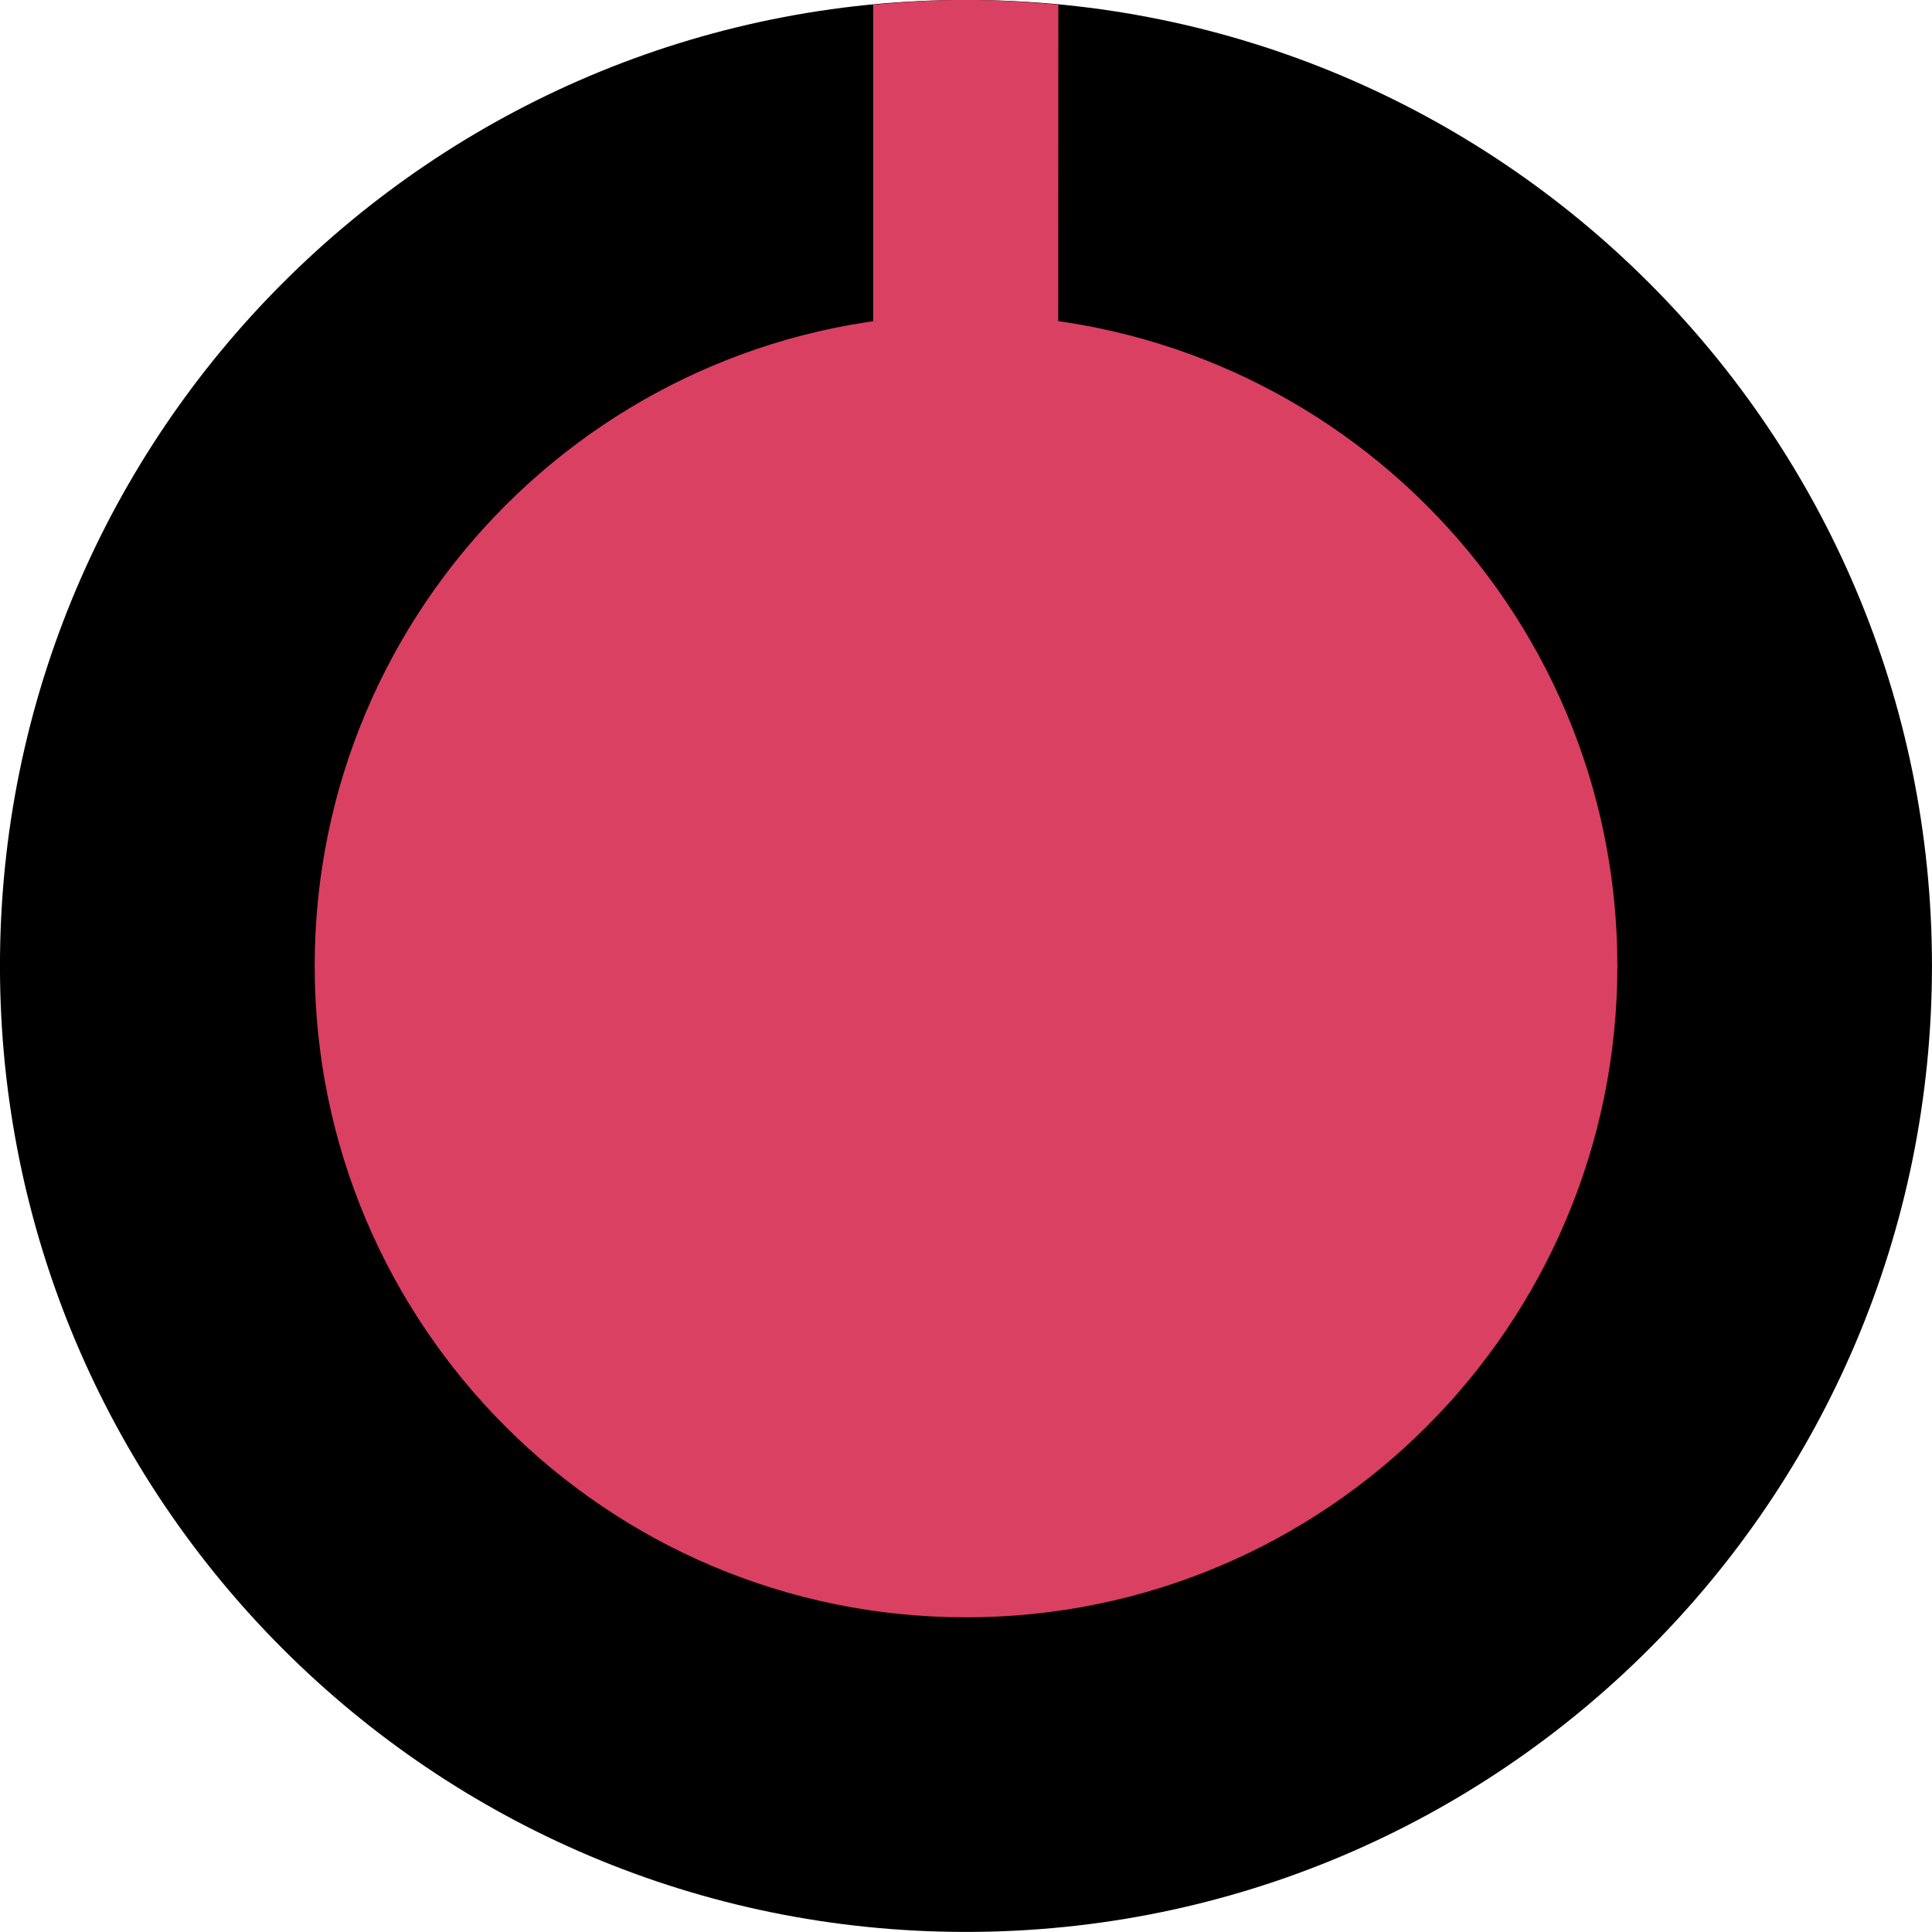
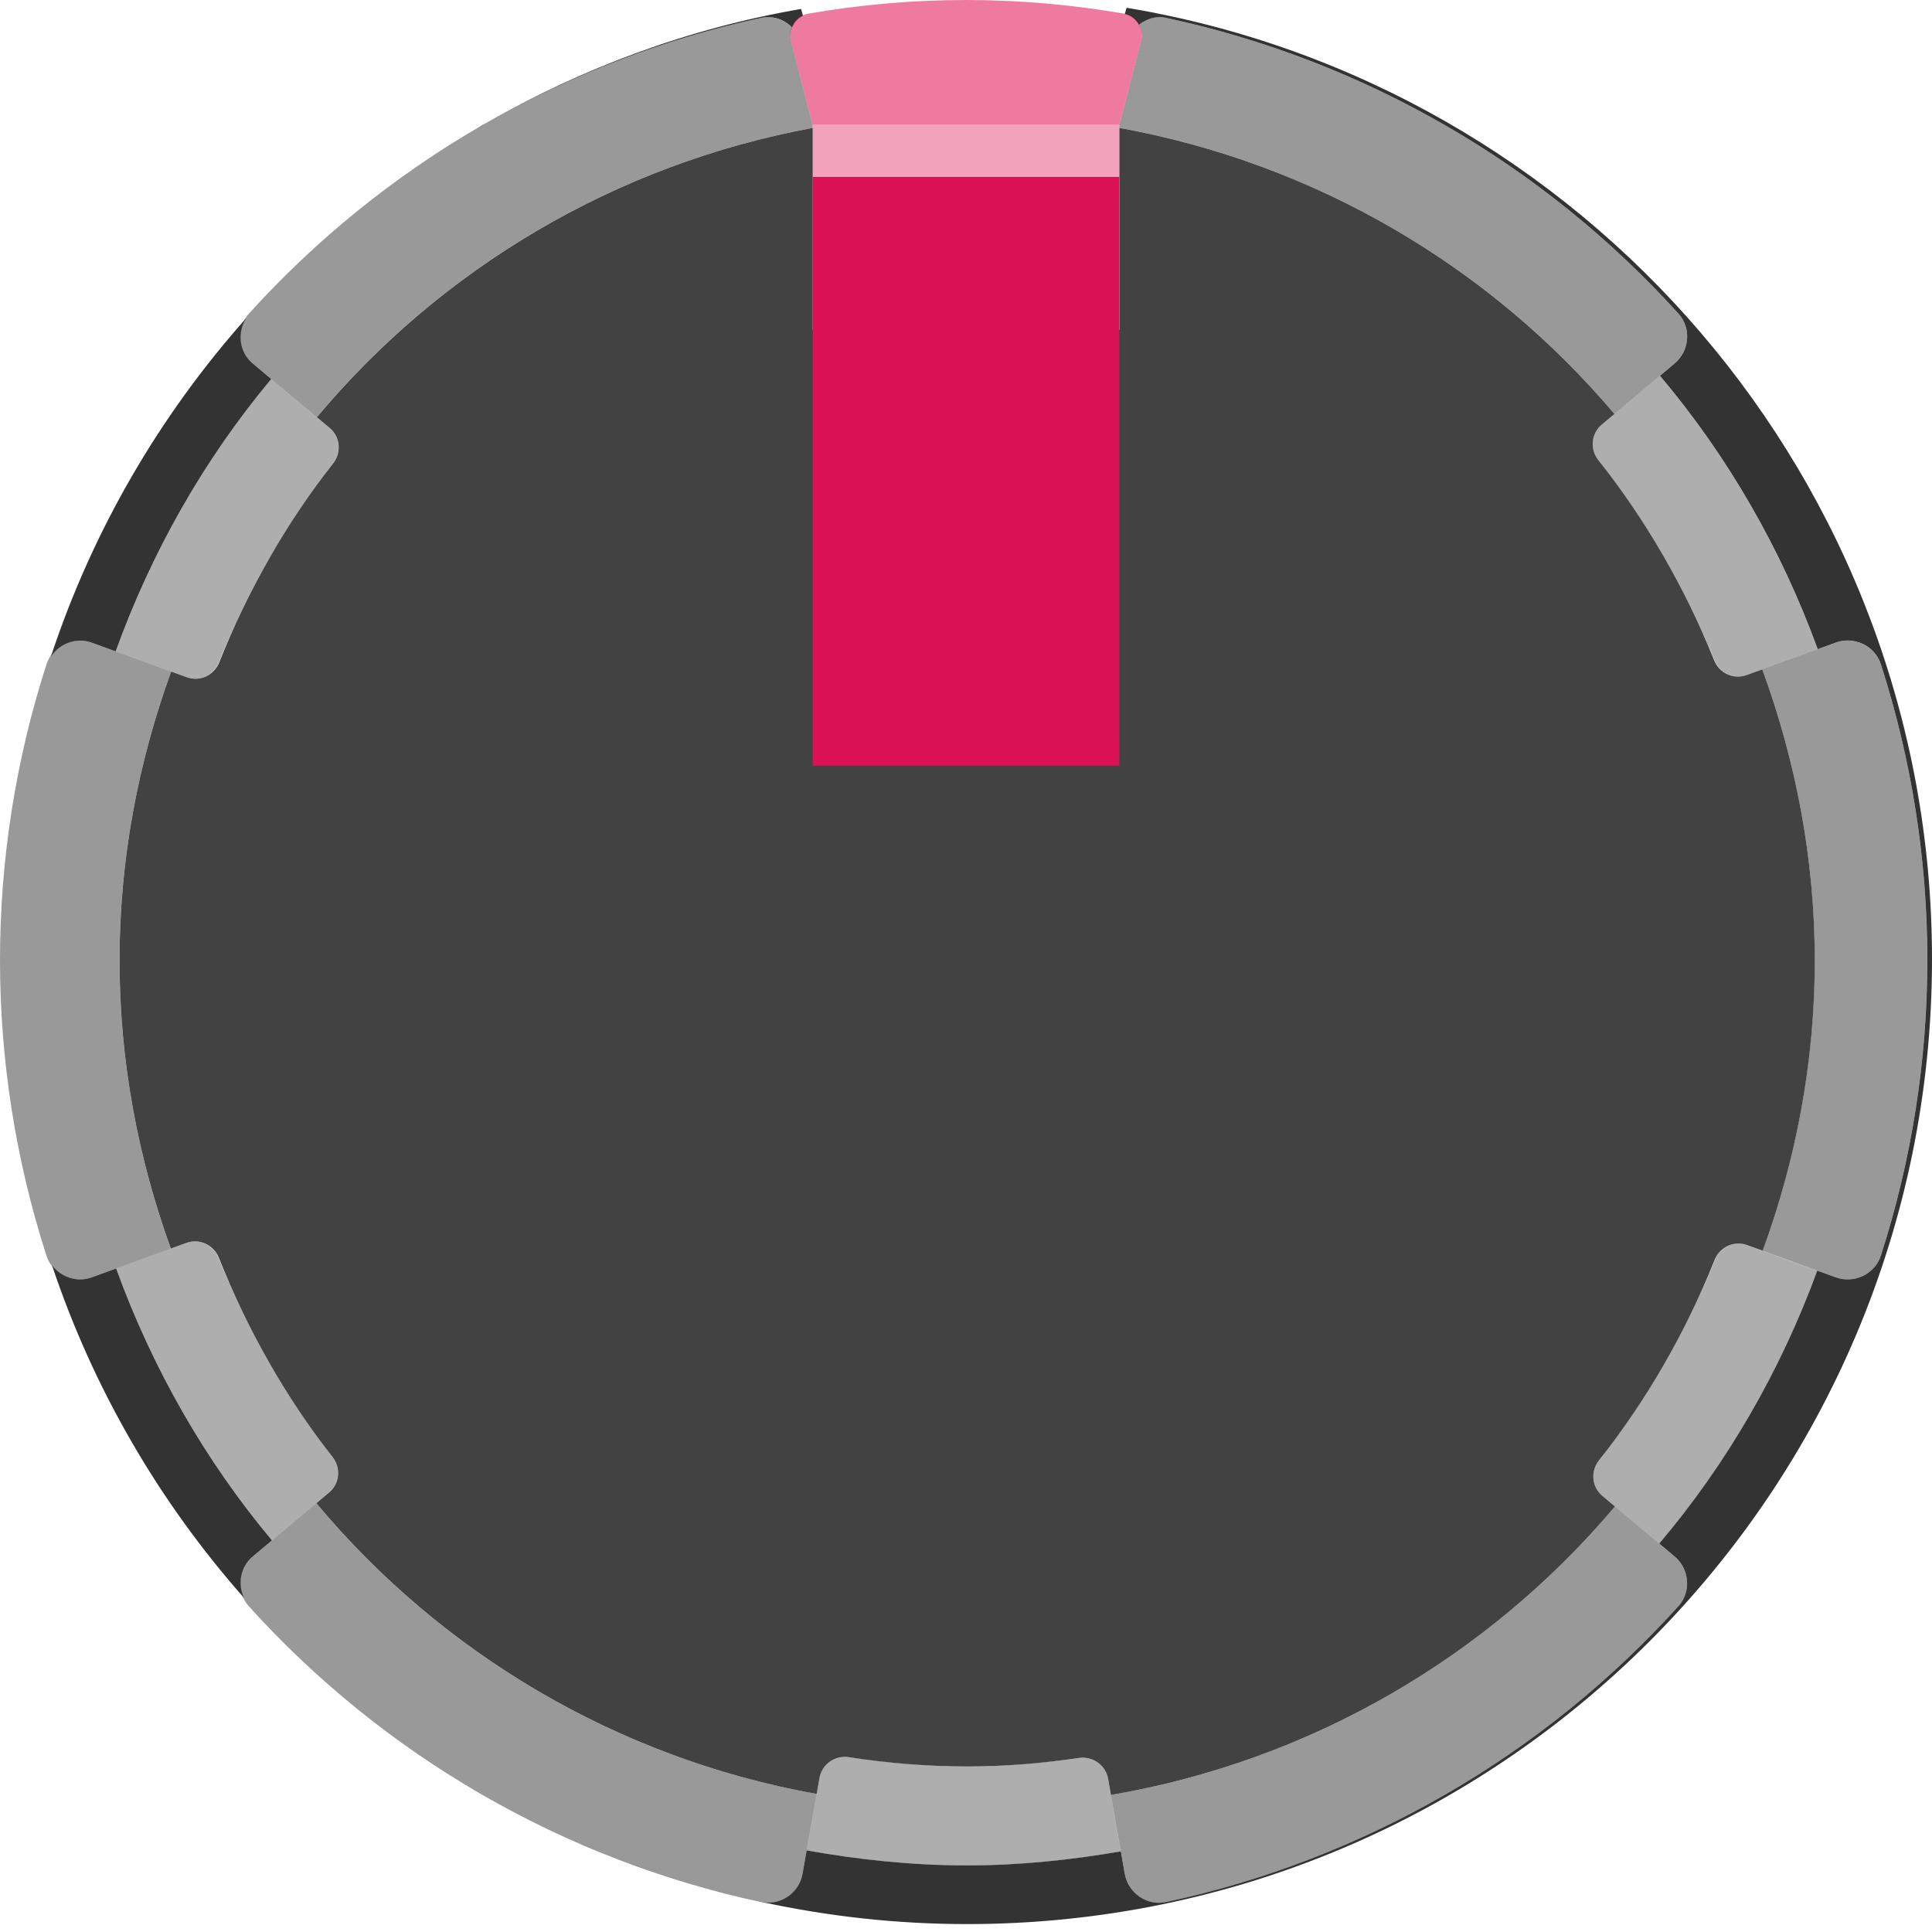
- <svg xmlns="http://www.w3.org/2000/svg" width="14.733mm" height="14.733mm" viewBox="0 0 14.733 14.733" version="1.1" id="svg15246">
-   <defs id="defs15240">
-     <clipPath id="clip89">
-       <rect y="0" x="0" width="18" height="19" id="rect4864" />
-     </clipPath>
-     <clipPath id="clip90">
-       <path d="m 0.898,0.129 h 16.25 v 17.883 h -16.25 z m 0,0" id="path4861" />
-     </clipPath>
-     <mask id="mask44">
-       <g style="filter:url(#alpha)" id="g4858" transform="matrix(0.2645833,0,0,0.2645833,89.35879,128.5777)">
-         <rect x="0" y="0" width="3052.87" height="3351.5" style="fill:#000000;fill-opacity:0.15;stroke:none" id="rect4856" />
+ <svg xmlns="http://www.w3.org/2000/svg" version="1.0" id="svg15246" x="0px" y="0px" width="41.762px" height="41.762px" viewBox="0 0 41.762 41.762" enable-background="new 0 0 41.762 41.762" xml:space="preserve">
+   <g>
+     <g opacity="0.32">
+       <g>
+         <path d="M7.112,32.262c0.23-0.193,0.259-0.53,0.074-0.767c-0.147-0.188-0.28-0.385-0.419-0.579     c-0.274-0.38-0.529-0.773-0.772-1.176c-0.069-0.115-0.142-0.226-0.208-0.343     c-0.183-0.32-0.351-0.648-0.514-0.98c-0.026-0.053-0.051-0.105-0.076-0.158     c-0.172-0.359-0.336-0.721-0.483-1.093c-0.12-0.262-0.413-0.398-0.687-0.298l-1.517,0.552     c0.785,2.16,1.922,4.148,3.369,5.877l1.114-0.934L7.112,32.262z" />
      </g>
-     </mask>
-     <filter id="alpha" filterUnits="objectBoundingBox" x="0" y="0" width="1" height="1">
-       <feColorMatrix type="matrix" in="SourceGraphic" values="0 0 0 0 1 0 0 0 0 1 0 0 0 0 1 0 0 0 1 0" id="feColorMatrix4149" />
-     </filter>
-     <clipPath id="clipPath17821">
-       <rect y="0" x="0" width="18" height="19" id="rect17819" />
-     </clipPath>
-     <clipPath id="clipPath17825">
-       <path d="m 0.898,0.129 h 16.25 v 17.883 h -16.25 z m 0,0" id="path17823" />
-     </clipPath>
-     <clipPath id="clip87">
-       <rect y="0" x="0" width="24" height="26" id="rect4848" />
-     </clipPath>
-     <clipPath id="clip88">
-       <path d="m 0.684,0.922 h 22.68 v 24.938 H 0.684 Z m 0,0" id="path4845" />
-     </clipPath>
-     <mask id="mask43">
-       <g style="filter:url(#alpha)" id="g4842" transform="matrix(0.2645833,0,0,0.2645833,89.35879,128.5777)">
-         <rect x="0" y="0" width="3052.87" height="3351.5" style="fill:#000000;fill-opacity:0.15;stroke:none" id="rect4840" />
+       <g>
+         <path d="M23.32,38.001c-0.025,0.004-0.051,0.005-0.076,0.009c-0.304,0.041-0.607,0.078-0.916,0.103     c-0.47,0.043-0.943,0.072-1.424,0.072c-0.499,0-0.99-0.03-1.476-0.075     c-0.295-0.025-0.585-0.063-0.876-0.103c-0.068-0.01-0.137-0.014-0.205-0.024     c-0.3-0.046-0.582,0.151-0.634,0.449l-0.061,0.346l-0.216,1.223     c1.128,0.202,2.283,0.325,3.468,0.325c1.135,0,2.241-0.117,3.324-0.303L23.951,38.451     C23.899,38.154,23.619,37.957,23.32,38.001z" />
      </g>
-     </mask>
-     <filter id="filter17836" filterUnits="objectBoundingBox" x="0" y="0" width="1" height="1">
-       <feColorMatrix type="matrix" in="SourceGraphic" values="0 0 0 0 1 0 0 0 0 1 0 0 0 0 1 0 0 0 1 0" id="feColorMatrix17834" />
-     </filter>
-     <clipPath id="clipPath17840">
-       <rect y="0" x="0" width="24" height="26" id="rect17838" />
-     </clipPath>
-     <clipPath id="clipPath17844">
-       <path d="m 0.684,0.922 h 22.68 v 24.938 H 0.684 Z m 0,0" id="path17842" />
-     </clipPath>
-     <clipPath id="clip95">
-       <rect y="0" x="0" width="18" height="18" id="rect4912" />
-     </clipPath>
-     <clipPath id="clip96">
-       <path d="M 0.141,0.141 H 17.199 V 17.199 H 0.141 Z m 0,0" id="path4909" />
-     </clipPath>
-     <mask id="mask47">
-       <g style="filter:url(#alpha-3)" id="g4906" transform="matrix(0.2645833,0,0,0.2645833,88.61115,119.1986)">
-         <rect x="0" y="0" width="3052.87" height="3351.5" style="fill:#000000;fill-opacity:0.33;stroke:none" id="rect4904" />
+       <g>
+         <path d="M34.622,9.179c-0.231,0.194-0.259,0.533-0.072,0.769c0.091,0.115,0.173,0.238,0.262,0.356     c0.376,0.499,0.726,1.018,1.047,1.558c0.038,0.064,0.078,0.125,0.115,0.189     c0.194,0.335,0.374,0.679,0.546,1.028c0.015,0.03,0.029,0.061,0.044,0.091     c0.181,0.372,0.355,0.748,0.509,1.134c0.123,0.255,0.411,0.386,0.681,0.288l1.537-0.56     c-0.793-2.175-1.946-4.173-3.41-5.91l-0.984,0.826L34.622,9.179z" />
      </g>
-     </mask>
-     <filter id="alpha-3" filterUnits="objectBoundingBox" x="0" y="0" width="1" height="1">
-       <feColorMatrix type="matrix" in="SourceGraphic" values="0 0 0 0 1 0 0 0 0 1 0 0 0 0 1 0 0 0 1 0" id="feColorMatrix4149-6" />
-     </filter>
-     <clipPath id="clipPath18541">
-       <rect y="0" x="0" width="18" height="18" id="rect18539" />
-     </clipPath>
-     <clipPath id="clipPath18545">
-       <path d="M 0.141,0.141 H 17.199 V 17.199 H 0.141 Z m 0,0" id="path18543" />
-     </clipPath>
-     <clipPath id="clip93">
-       <rect y="0" x="0" width="22" height="24" id="rect4896" />
-     </clipPath>
-     <clipPath id="clip94">
-       <path d="M 0.039,0.039 H 21.301 V 23.422 H 0.039 Z m 0,0" id="path4893" />
-     </clipPath>
-     <mask id="mask46">
-       <g style="filter:url(#alpha-3)" id="g4890" transform="matrix(0.2645833,0,0,0.2645833,88.61115,119.1986)">
-         <rect x="0" y="0" width="3052.87" height="3351.5" style="fill:#000000;fill-opacity:0.15;stroke:none" id="rect4888" />
+       <g>
+         <path d="M4.035,14.639c0.273,0.099,0.565-0.035,0.685-0.295c0.148-0.374,0.314-0.737,0.487-1.098     c0.023-0.049,0.047-0.098,0.07-0.146c0.164-0.334,0.334-0.664,0.518-0.986     c0.06-0.105,0.126-0.205,0.188-0.309c0.254-0.421,0.522-0.831,0.809-1.228     c0.134-0.187,0.264-0.378,0.405-0.559c0.185-0.236,0.156-0.574-0.074-0.767l-0.277-0.232     L5.863,8.193c-1.446,1.732-2.581,3.724-3.364,5.887l1.254,0.456L4.035,14.639z" />
      </g>
-     </mask>
-     <filter id="filter18556" filterUnits="objectBoundingBox" x="0" y="0" width="1" height="1">
-       <feColorMatrix type="matrix" in="SourceGraphic" values="0 0 0 0 1 0 0 0 0 1 0 0 0 0 1 0 0 0 1 0" id="feColorMatrix18554" />
-     </filter>
-     <clipPath id="clipPath18560">
-       <rect y="0" x="0" width="22" height="24" id="rect18558" />
-     </clipPath>
-     <clipPath id="clipPath18564">
-       <path d="M 0.039,0.039 H 21.301 V 23.422 H 0.039 Z m 0,0" id="path18562" />
-     </clipPath>
-     <clipPath id="clip91">
-       <rect y="0" x="0" width="29" height="32" id="rect4880" />
-     </clipPath>
-     <clipPath id="clip92">
-       <path d="M 0.508,0.5 H 28.855 V 31.68 H 0.508 Z m 0,0" id="path4877" />
-     </clipPath>
-     <mask id="mask45">
-       <g style="filter:url(#alpha-3)" id="g4874" transform="matrix(0.2645833,0,0,0.2645833,88.61115,119.1986)">
-         <rect x="0" y="0" width="3052.87" height="3351.5" style="fill:#000000;fill-opacity:0.15;stroke:none" id="rect4872" />
+       <g>
+         <path d="M37.763,26.915c-0.271-0.099-0.56,0.034-0.682,0.291c-0.153,0.385-0.325,0.759-0.505,1.13     c-0.016,0.034-0.032,0.067-0.049,0.101c-0.171,0.348-0.35,0.691-0.543,1.025     c-0.039,0.067-0.081,0.132-0.12,0.198c-0.308,0.517-0.642,1.015-1,1.496     c-0.101,0.136-0.196,0.278-0.301,0.411c-0.187,0.236-0.158,0.575,0.072,0.769l0.273,0.229     l-0,0l0.958,0.804c1.465-1.734,2.62-3.729,3.416-5.9l-1.182-0.43L37.763,26.915z" />
      </g>
-     </mask>
-     <filter id="filter18575" filterUnits="objectBoundingBox" x="0" y="0" width="1" height="1">
-       <feColorMatrix type="matrix" in="SourceGraphic" values="0 0 0 0 1 0 0 0 0 1 0 0 0 0 1 0 0 0 1 0" id="feColorMatrix18573" />
-     </filter>
-     <clipPath id="clipPath18579">
-       <rect y="0" x="0" width="29" height="32" id="rect18577" />
-     </clipPath>
-     <clipPath id="clipPath18583">
-       <path d="M 0.508,0.5 H 28.855 V 31.68 H 0.508 Z m 0,0" id="path18581" />
-     </clipPath>
-     <clipPath id="clip202">
-       <rect y="0" x="0" width="18" height="18" id="rect5795" />
-     </clipPath>
-     <clipPath id="clip203">
-       <path d="M 0.855,0.141 H 17.914 V 17.199 H 0.855 Z m 0,0" id="path5792" />
-     </clipPath>
-     <mask id="mask104">
-       <g style="filter:url(#alpha-7)" id="g5789" transform="matrix(0.2645833,0,0,0.2645833,74.41631,97.61355)">
-         <rect x="0" y="0" width="3052.87" height="3351.5" style="fill:#000000;fill-opacity:0.33;stroke:none" id="rect5787" />
+     </g>
+     <g opacity="0.4">
+       <g>
+         <path d="M36.281,6.781c-1.455-1.609-3.154-2.983-5.036-4.069c-1.882-1.086-3.92-1.871-6.042-2.326     c-0.216-0.046-0.427,0.013-0.592,0.136c0.063,0.107,0.088,0.237,0.054,0.365L24.194,2.704V2.699     h-0v0.064c4.264,0.775,8.016,3.006,10.703,6.185h0l0.984-0.826l0.316-0.265     C36.521,7.586,36.564,7.094,36.281,6.781z" />
      </g>
-     </mask>
-     <filter id="alpha-7" filterUnits="objectBoundingBox" x="0" y="0" width="1" height="1">
-       <feColorMatrix type="matrix" in="SourceGraphic" values="0 0 0 0 1 0 0 0 0 1 0 0 0 0 1 0 0 0 1 0" id="feColorMatrix4149-5" />
-     </filter>
-     <clipPath id="clipPath18765">
-       <rect y="0" x="0" width="18" height="18" id="rect18763" />
-     </clipPath>
-     <clipPath id="clipPath18769">
-       <path d="M 0.855,0.141 H 17.914 V 17.199 H 0.855 Z m 0,0" id="path18767" />
-     </clipPath>
-   </defs>
-   <g id="layer1" transform="translate(-48.27826,-91.60457)">
-     <path id="path7635" d="m 63.011,98.97 c 0,4.069 -3.298,7.367 -7.367,7.367 -4.068,0 -7.366,-3.298 -7.366,-7.367 0,-4.068 3.298,-7.366 7.366,-7.366 4.069,0 7.367,3.298 7.367,7.366" style="fill:#000000;fill-opacity:1;fill-rule:nonzero;stroke:none;stroke-width:0.353" />
-     <path id="path7637" d="m 60.612,98.97 c 0,2.744 -2.223,4.968 -4.968,4.968 -2.742,0 -4.966,-2.224 -4.966,-4.968 0,-2.742 2.224,-4.966 4.966,-4.966 2.745,0 4.968,2.224 4.968,4.966" style="fill:#da4061;fill-opacity:1;fill-rule:nonzero;stroke:none;stroke-width:0.353" />
-     <path id="path7639" d="m 56.349,91.64 c -0.232,-0.022 -0.467,-0.036 -0.706,-0.036 -0.238,0 -0.473,0.014 -0.706,0.036 v 2.491 h 1.411 z m 0,0" style="fill:#da4061;fill-opacity:1;fill-rule:nonzero;stroke:none;stroke-width:0.353" />
+       <path d="M40.655,14.359c-0.13-0.403-0.58-0.612-0.978-0.467l-0.386,0.14l-1.199,0.436    c0.72,1.965,1.133,4.079,1.133,6.293c0,2.208-0.41,4.315-1.126,6.275h0l1.182,0.43l0.396,0.144    c0.398,0.145,0.848-0.064,0.978-0.467c0.665-2.064,1.005-4.221,1.005-6.393    C41.66,18.58,41.321,16.423,40.655,14.359z" />
+       <path d="M2.5,14.08v0l-0.517-0.188c-0.398-0.145-0.848,0.064-0.978,0.467    C0.34,16.423,0,18.58,0,20.752c0,2.172,0.34,4.329,1.005,6.393    c0.13,0.403,0.58,0.612,0.978,0.467l0.527-0.192l1.182-0.43    c-0.705-1.947-1.109-4.037-1.109-6.227c0-2.197,0.407-4.294,1.116-6.246L2.5,14.08z" />
+       <path d="M35.866,33.368l-0.958-0.804l0-0H34.908c-2.726,3.231-6.549,5.492-10.895,6.236    l0.216,1.223l0.085,0.484c0.073,0.416,0.477,0.699,0.89,0.611    c2.121-0.456,4.16-1.24,6.042-2.326c1.882-1.086,3.581-2.46,5.036-4.069    c0.283-0.313,0.239-0.805-0.084-1.076L35.866,33.368z" />
+       <path d="M6.837,32.493l-0.958,0.804v0l-0.416,0.349c-0.323,0.271-0.367,0.763-0.084,1.076    c1.455,1.609,3.154,2.983,5.036,4.069c1.882,1.086,3.921,1.871,6.042,2.326    c0.413,0.089,0.817-0.195,0.89-0.611l0.089-0.506l0.216-1.223l-0,0    C13.332,38.003,9.537,35.727,6.837,32.493z" />
+       <g>
+         <path d="M17.096,0.887c-0.026-0.101-0.009-0.2,0.026-0.291c-0.172-0.17-0.412-0.265-0.664-0.211     c-2.121,0.455-4.16,1.24-6.042,2.326C8.533,3.799,6.835,5.172,5.379,6.781     c-0.283,0.313-0.239,0.805,0.084,1.076L5.863,8.193l0.984,0.826     c2.681-3.206,6.442-5.465,10.72-6.254V2.704L17.096,0.887z" />
+       </g>
+     </g>
+     <g>
+       <path fill="#333333" d="M13.631,40.288c0.37,0.138,0.744,0.266,1.124,0.383    C14.376,40.555,14.002,40.425,13.631,40.288z" />
+       <path fill="#333333" d="M12.551,39.848c0.125,0.055,0.249,0.109,0.375,0.162    C12.8,39.958,12.676,39.903,12.551,39.848z" />
+       <path fill="#333333" d="M15.142,40.781c0.384,0.11,0.771,0.209,1.164,0.298    C15.915,40.992,15.527,40.89,15.142,40.781z" />
+       <path fill="#333333" d="M5.463,33.646l0.416-0.349c-1.447-1.729-2.584-3.718-3.369-5.878l-0.527,0.192    c-0.32,0.116-0.665-0.003-0.859-0.261c0.896,2.68,2.319,5.117,4.149,7.188    C5.133,34.239,5.196,33.87,5.463,33.646z" />
+       <path fill="#333333" d="M1.099,14.196c0.186-0.287,0.548-0.426,0.884-0.304l0.517,0.188    C3.282,11.917,4.417,9.925,5.863,8.193L5.463,7.857C5.168,7.61,5.12,7.184,5.326,6.873    C3.453,8.976,2.002,11.461,1.099,14.196z" />
+       <g>
+         <path fill="#333333" d="M24.352,0.168l-0.039,0.136c0.135,0.031,0.241,0.117,0.304,0.231     c0.162-0.128,0.368-0.196,0.587-0.149c2.121,0.455,4.16,1.24,6.042,2.326     c1.882,1.086,3.581,2.46,5.036,4.069c0.283,0.313,0.239,0.805-0.084,1.076l-0.316,0.265     c1.464,1.737,2.617,3.735,3.41,5.91l0.386-0.141c0.398-0.145,0.848,0.064,0.978,0.467     c0.665,2.064,1.005,4.221,1.005,6.392s-0.34,4.329-1.005,6.392     c-0.13,0.403-0.58,0.612-0.978,0.468l-0.396-0.144c-0.796,2.172-1.951,4.167-3.416,5.9     l0.331,0.278c0.323,0.271,0.367,0.763,0.084,1.076c-1.455,1.609-3.154,2.983-5.036,4.069     c-1.882,1.086-3.92,1.871-6.042,2.326c-0.413,0.088-0.816-0.195-0.89-0.611l-0.085-0.484     c-1.083,0.185-2.189,0.303-3.324,0.303c-1.186,0-2.341-0.123-3.468-0.325l-0.089,0.506     c-0.072,0.41-0.466,0.688-0.873,0.611c1.428,0.309,2.91,0.476,4.431,0.476     c11.519,0,20.857-9.338,20.857-20.857C41.762,10.392,34.23,1.812,24.352,0.168z" />
+       </g>
+       <path fill="#333333" d="M8.86,3.714c-0.275,0.195-0.544,0.395-0.808,0.603    C8.317,4.11,8.585,3.907,8.86,3.714z" />
+       <path fill="#333333" d="M7.202,5.018C7.083,5.122,6.962,5.224,6.845,5.331    C6.963,5.224,7.083,5.122,7.202,5.018z" />
+       <g>
+         <path fill="#333333" d="M10.334,2.763c0.057-0.033,0.115-0.066,0.172-0.099     c-0.03,0.017-0.061,0.031-0.091,0.048C10.387,2.728,10.362,2.747,10.334,2.763z" />
+         <path fill="#333333" d="M17.358,0.341l-0.043-0.148c-2.443,0.424-4.736,1.277-6.809,2.471     c1.857-1.06,3.863-1.83,5.951-2.278c0.253-0.054,0.496,0.036,0.665,0.209     C17.166,0.483,17.247,0.393,17.358,0.341z" />
+         <path fill="#333333" d="M10.334,2.763c-0.414,0.244-0.823,0.497-1.218,0.768     C9.513,3.262,9.919,3.006,10.334,2.763z" />
+       </g>
+     </g>
+     <g>
+       <path fill="#424242" d="M38.093,14.469l-0.339,0.123c-0.282,0.103-0.59-0.041-0.701-0.32    c-0.629-1.566-1.471-3.021-2.502-4.324c-0.187-0.236-0.159-0.575,0.072-0.769l0.275-0.23    c-2.687-3.179-6.439-5.41-10.703-6.185V3.368v3.765h-6.626V3.368V2.765    c-4.278,0.789-8.039,3.048-10.72,6.254l0.277,0.232c0.23,0.193,0.259,0.531,0.074,0.767    c-1.015,1.297-1.843,2.744-2.461,4.299c-0.111,0.28-0.419,0.425-0.702,0.322l-0.337-0.123    c-0.709,1.952-1.116,4.049-1.116,6.246c0,2.19,0.404,4.281,1.109,6.227l0.335-0.122    c0.283-0.103,0.591,0.042,0.703,0.322c0.617,1.557,1.443,3.007,2.457,4.306    c0.185,0.236,0.156,0.574-0.074,0.767l-0.276,0.231c2.7,3.234,6.496,5.51,10.815,6.285    l0.061-0.346c0.053-0.298,0.335-0.495,0.634-0.449c0.835,0.127,1.687,0.201,2.557,0.201    c0.822,0,1.626-0.069,2.416-0.184c0.298-0.043,0.578,0.153,0.631,0.45l0.062,0.35    c4.346-0.744,8.169-3.006,10.895-6.236l-0.273-0.229c-0.231-0.194-0.259-0.533-0.072-0.769    c1.031-1.304,1.872-2.762,2.499-4.331c0.112-0.279,0.419-0.424,0.702-0.321l0.337,0.122    c0.716-1.96,1.126-4.067,1.126-6.275C39.226,18.547,38.813,16.434,38.093,14.469z" />
+     </g>
+     <g>
+       <rect x="17.568" y="3.822" fill="#DB1255" width="6.626" height="12.728" />
+       <path opacity="0.58" fill="#E3195A" d="M24.666,0.887c0.07-0.268-0.103-0.545-0.376-0.593    C23.182,0.103,22.044,0,20.881,0c-1.163,0-2.301,0.103-3.41,0.295    c-0.273,0.047-0.445,0.325-0.376,0.593l0.472,1.817V2.699l6.627,0v0.005L24.666,0.887z" />
+       <rect x="17.568" y="2.704" opacity="0.58" fill="#EB5E8B" width="6.626" height="1.118" />
+     </g>
  </g>
</svg>
